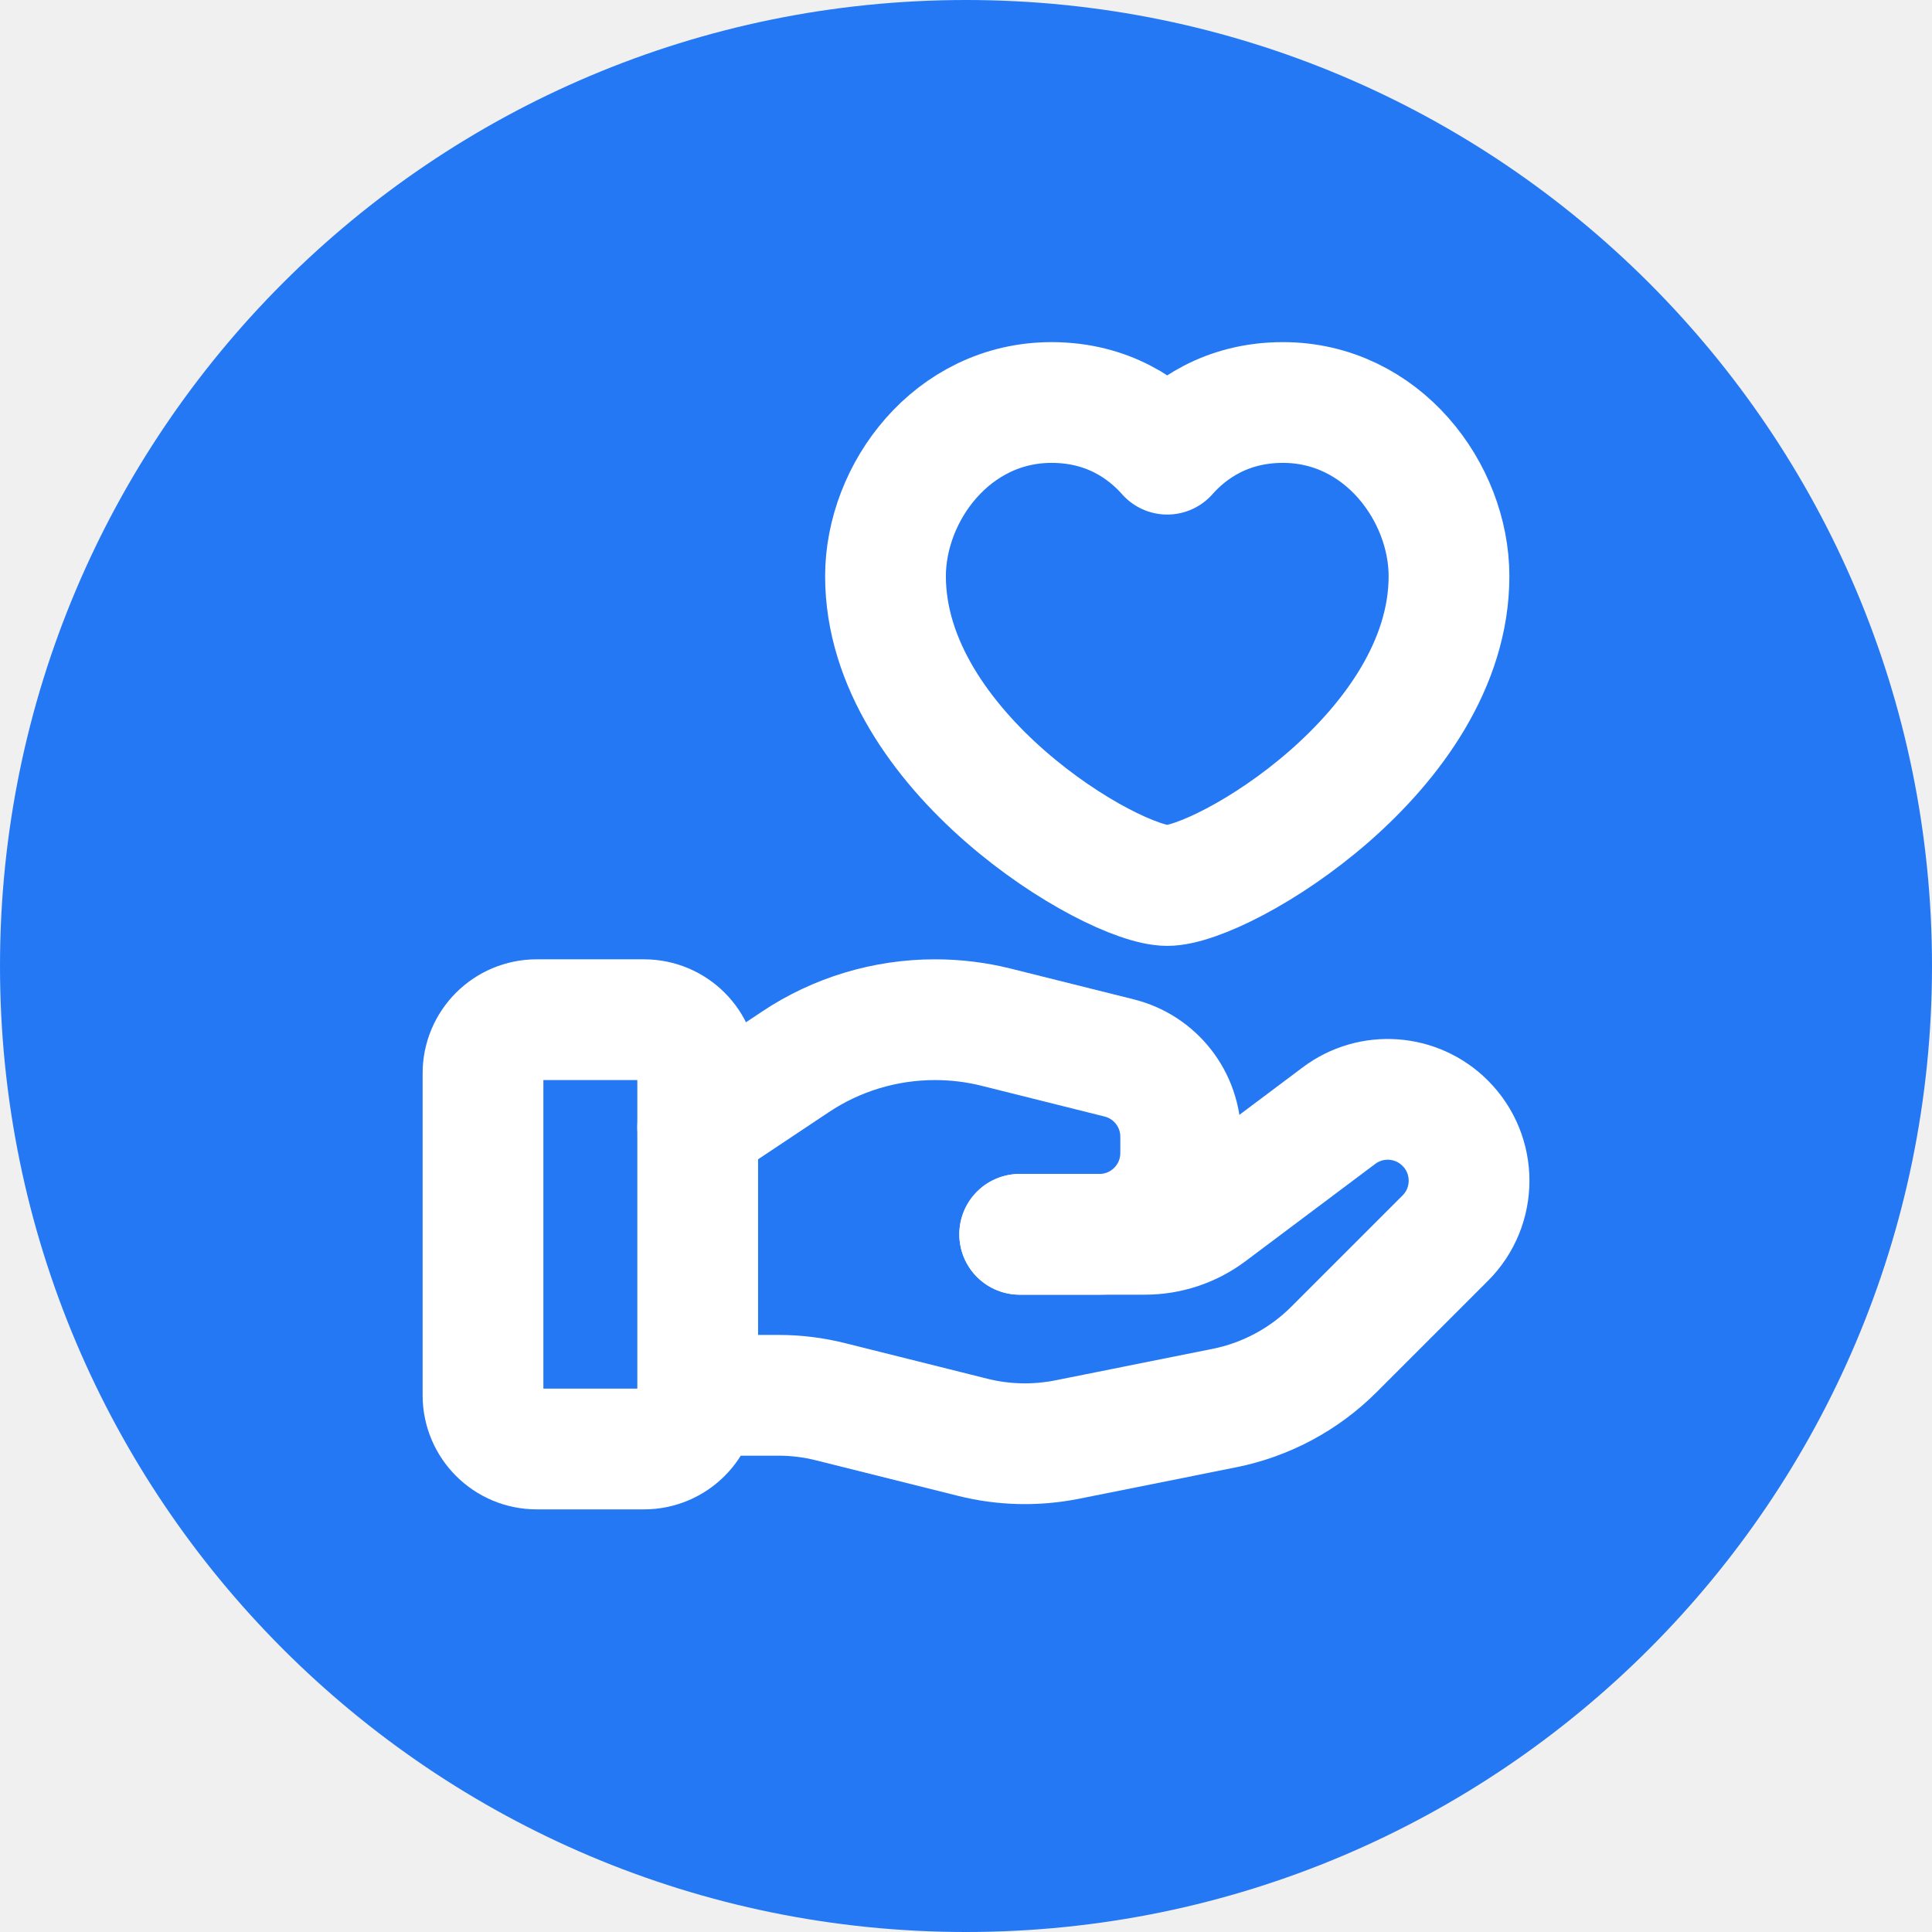
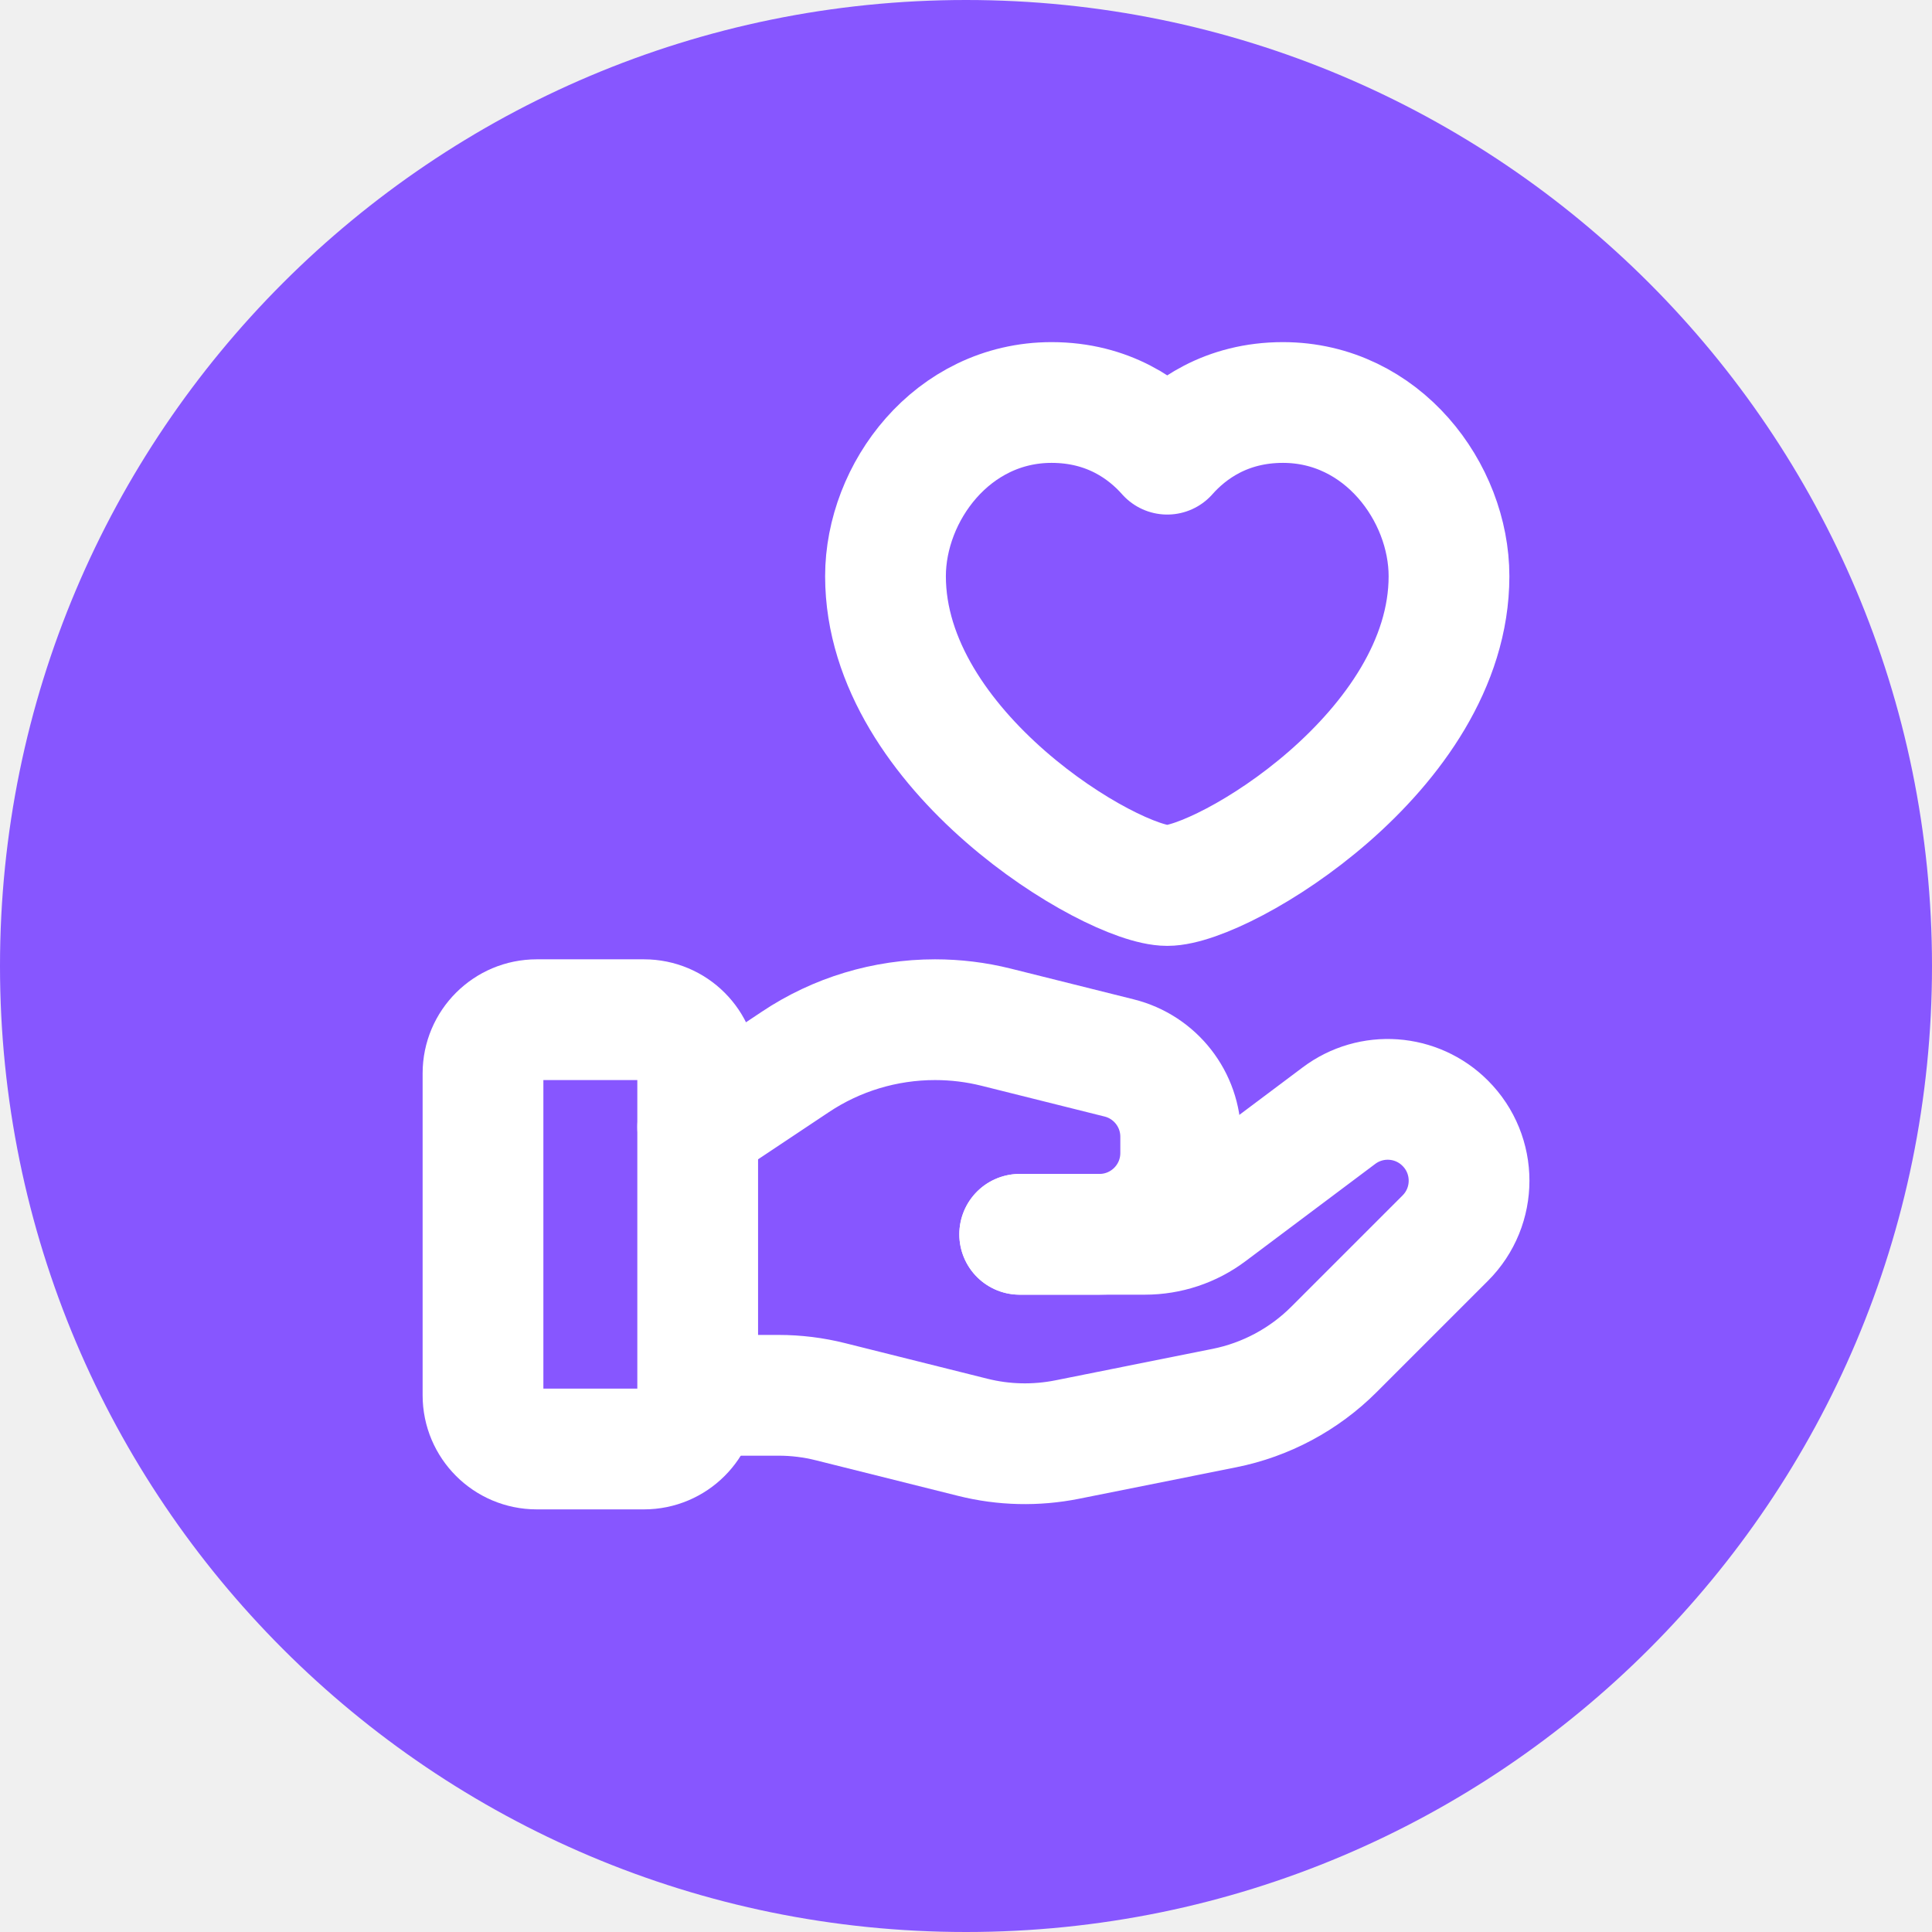
<svg xmlns="http://www.w3.org/2000/svg" data-token-name="donate_blue" width="24" height="24" viewBox="0 0 24 24" fill="none">
-   <path d="M0 12C0 5.373 5.373 0 12 0C18.627 0 24 5.373 24 12C24 18.627 18.627 24 12 24C5.373 24 0 18.627 0 12Z" fill="#2578F4" />
+   <path d="M0 12C0 5.373 5.373 0 12 0C18.627 0 24 5.373 24 12C24 18.627 18.627 24 12 24C5.373 24 0 18.627 0 12Z" fill="#8756FF" />
  <path d="M8 18H6.667C6.299 18 6 17.701 6 17.333V13.333C6 12.965 6.299 12.667 6.667 12.667H8C8.368 12.667 8.667 12.965 8.667 13.333V17.333C8.667 17.701 8.368 18 8 18Z" stroke="white" stroke-width="1.5" stroke-linecap="round" stroke-linejoin="round" />
  <path d="M12.667 15.333H14.222C14.511 15.333 14.792 15.24 15.022 15.067L16.633 13.859C17.035 13.557 17.598 13.597 17.953 13.953C18.348 14.347 18.348 14.987 17.953 15.381L16.571 16.763C16.199 17.135 15.724 17.389 15.208 17.492L13.255 17.883C12.868 17.96 12.468 17.951 12.085 17.855L10.318 17.413C10.107 17.36 9.89 17.333 9.672 17.333H8.667" stroke="white" stroke-width="1.5" stroke-linecap="round" stroke-linejoin="round" />
  <path d="M12.667 15.333H13.657C14.215 15.333 14.667 14.881 14.667 14.323V14.121C14.667 13.658 14.352 13.254 13.902 13.142L12.374 12.76C12.126 12.698 11.871 12.667 11.615 12.667C10.997 12.667 10.392 12.849 9.878 13.193L8.667 14" stroke="white" stroke-width="1.5" stroke-linecap="round" stroke-linejoin="round" />
  <path d="M14.5 5.642C14.768 5.339 15.232 5 15.937 5C17.172 5 18 6.117 18 7.158C18 9.334 15.191 11 14.5 11C13.809 11 11 9.334 11 7.158C11 6.117 11.828 5 13.063 5C13.768 5 14.232 5.339 14.5 5.642Z" stroke="white" stroke-width="1.5" stroke-linecap="round" stroke-linejoin="round" />
</svg>
